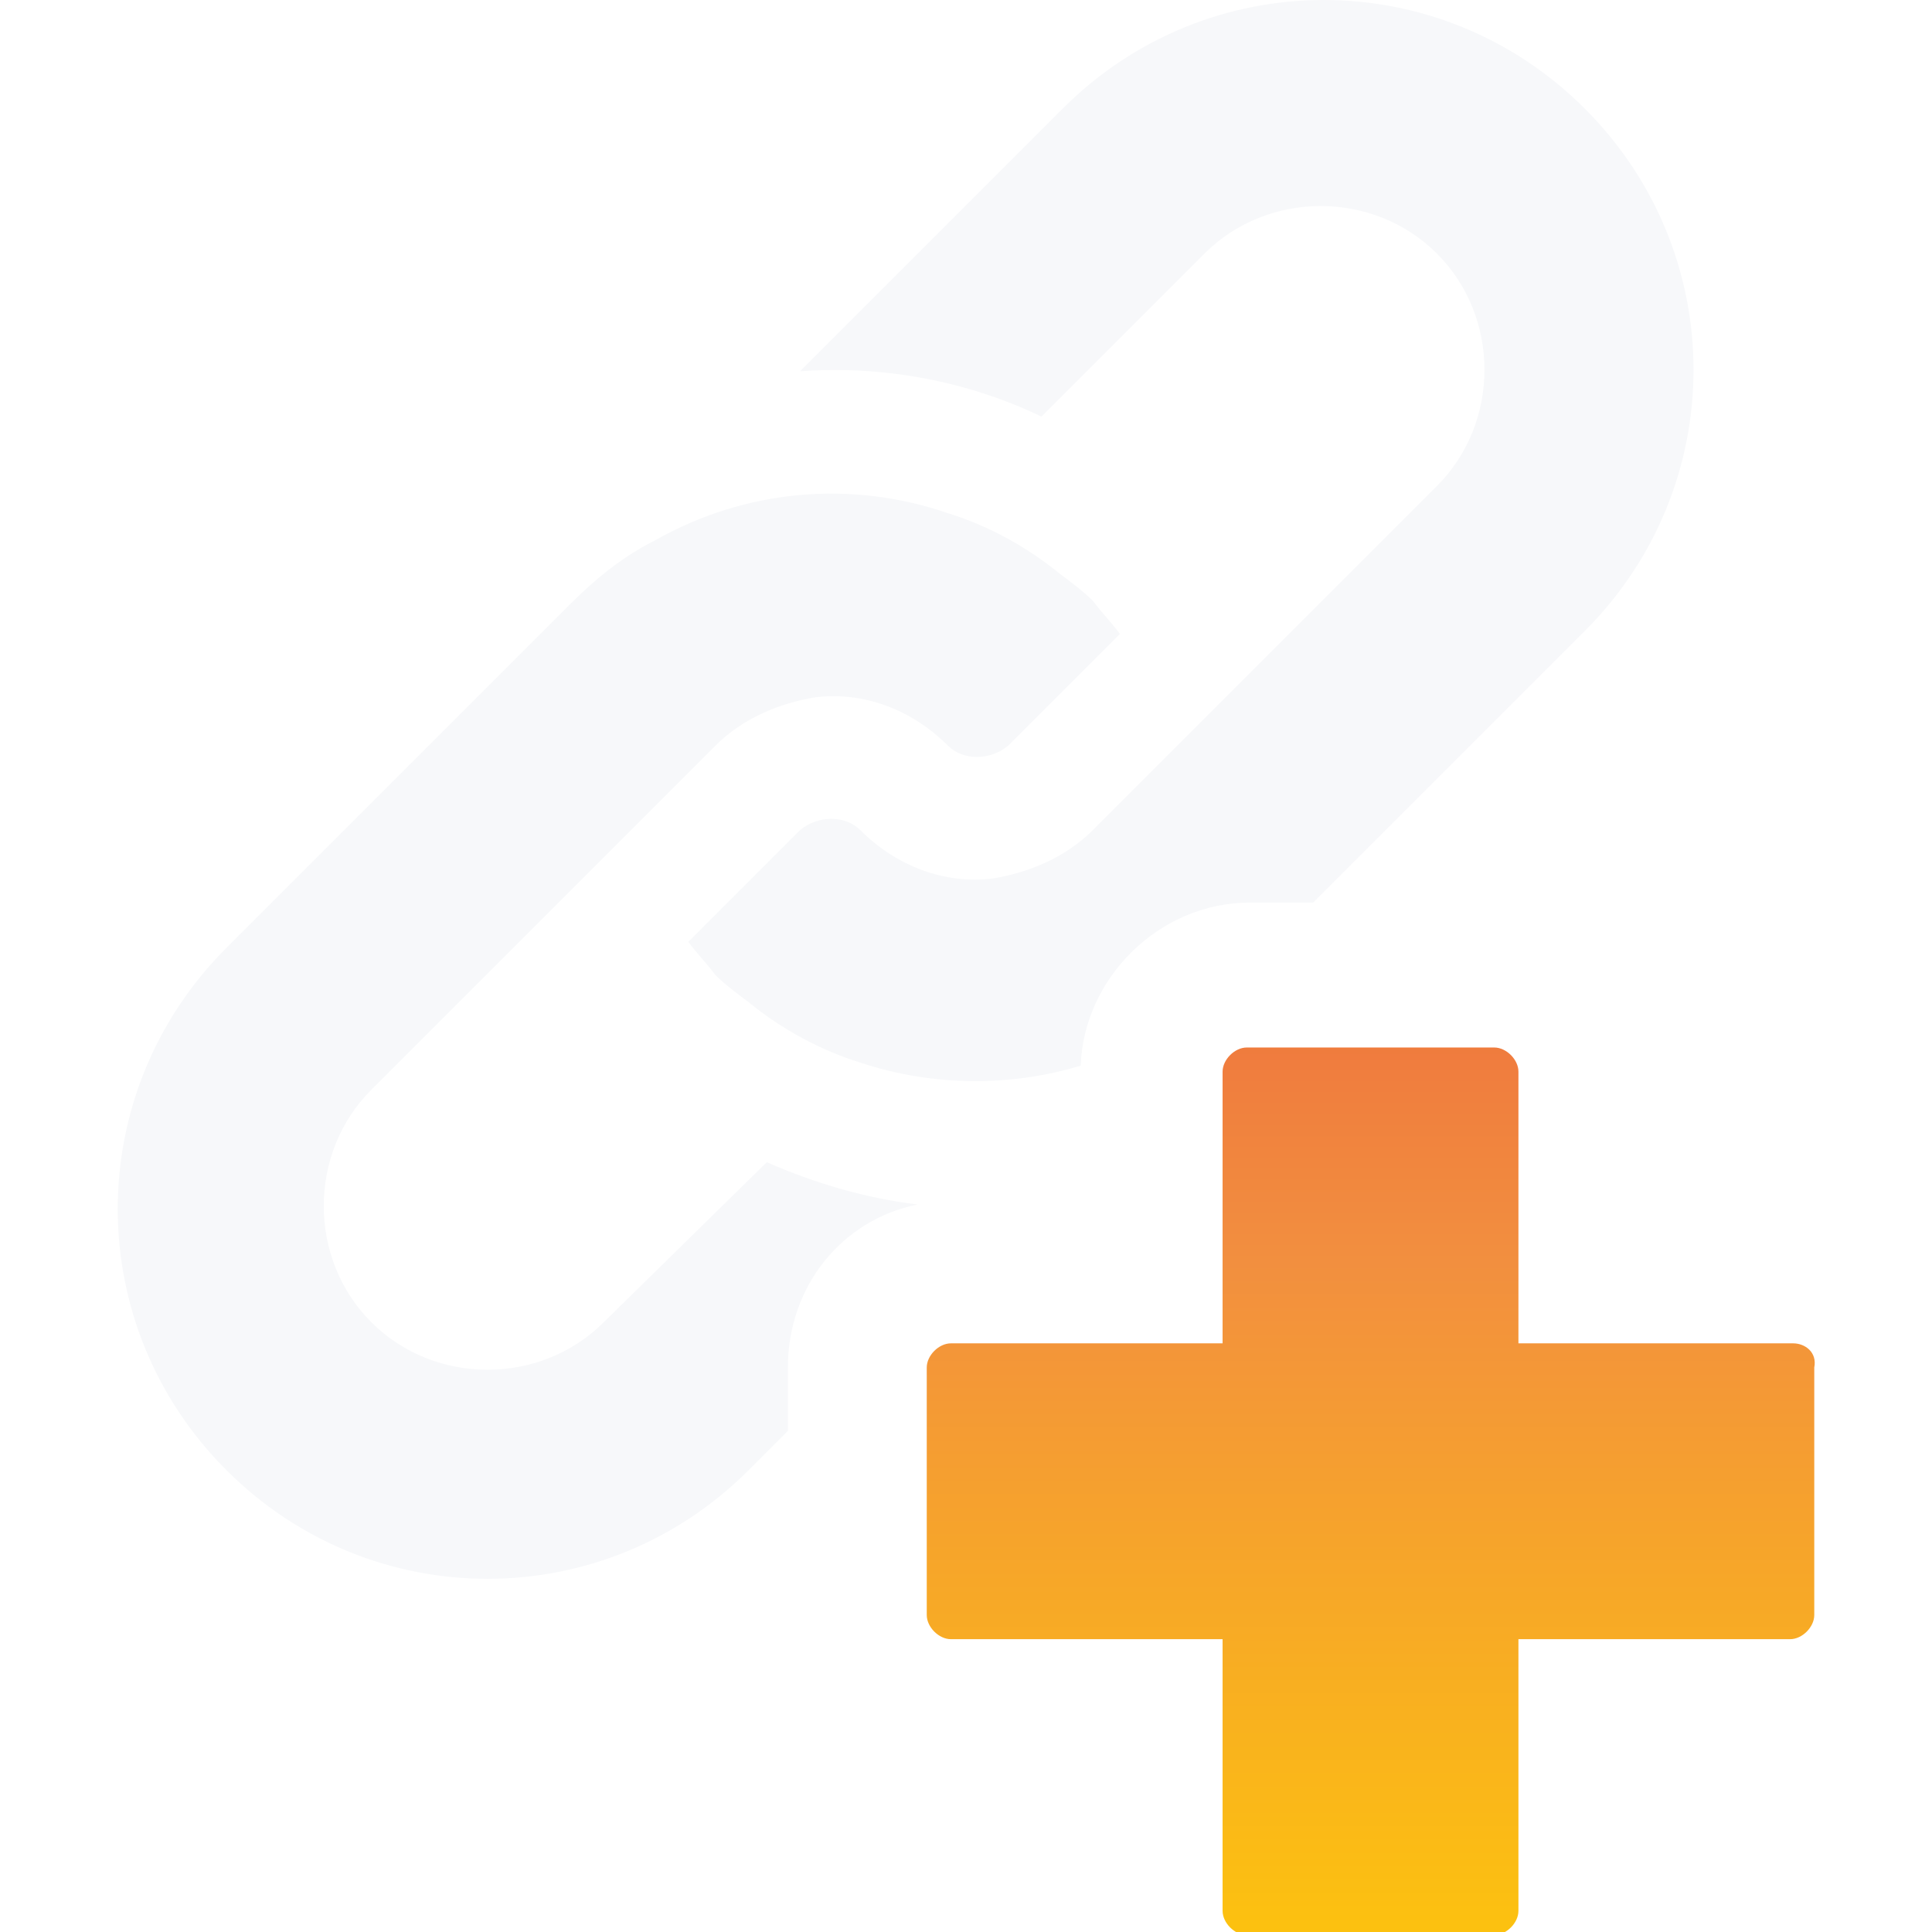
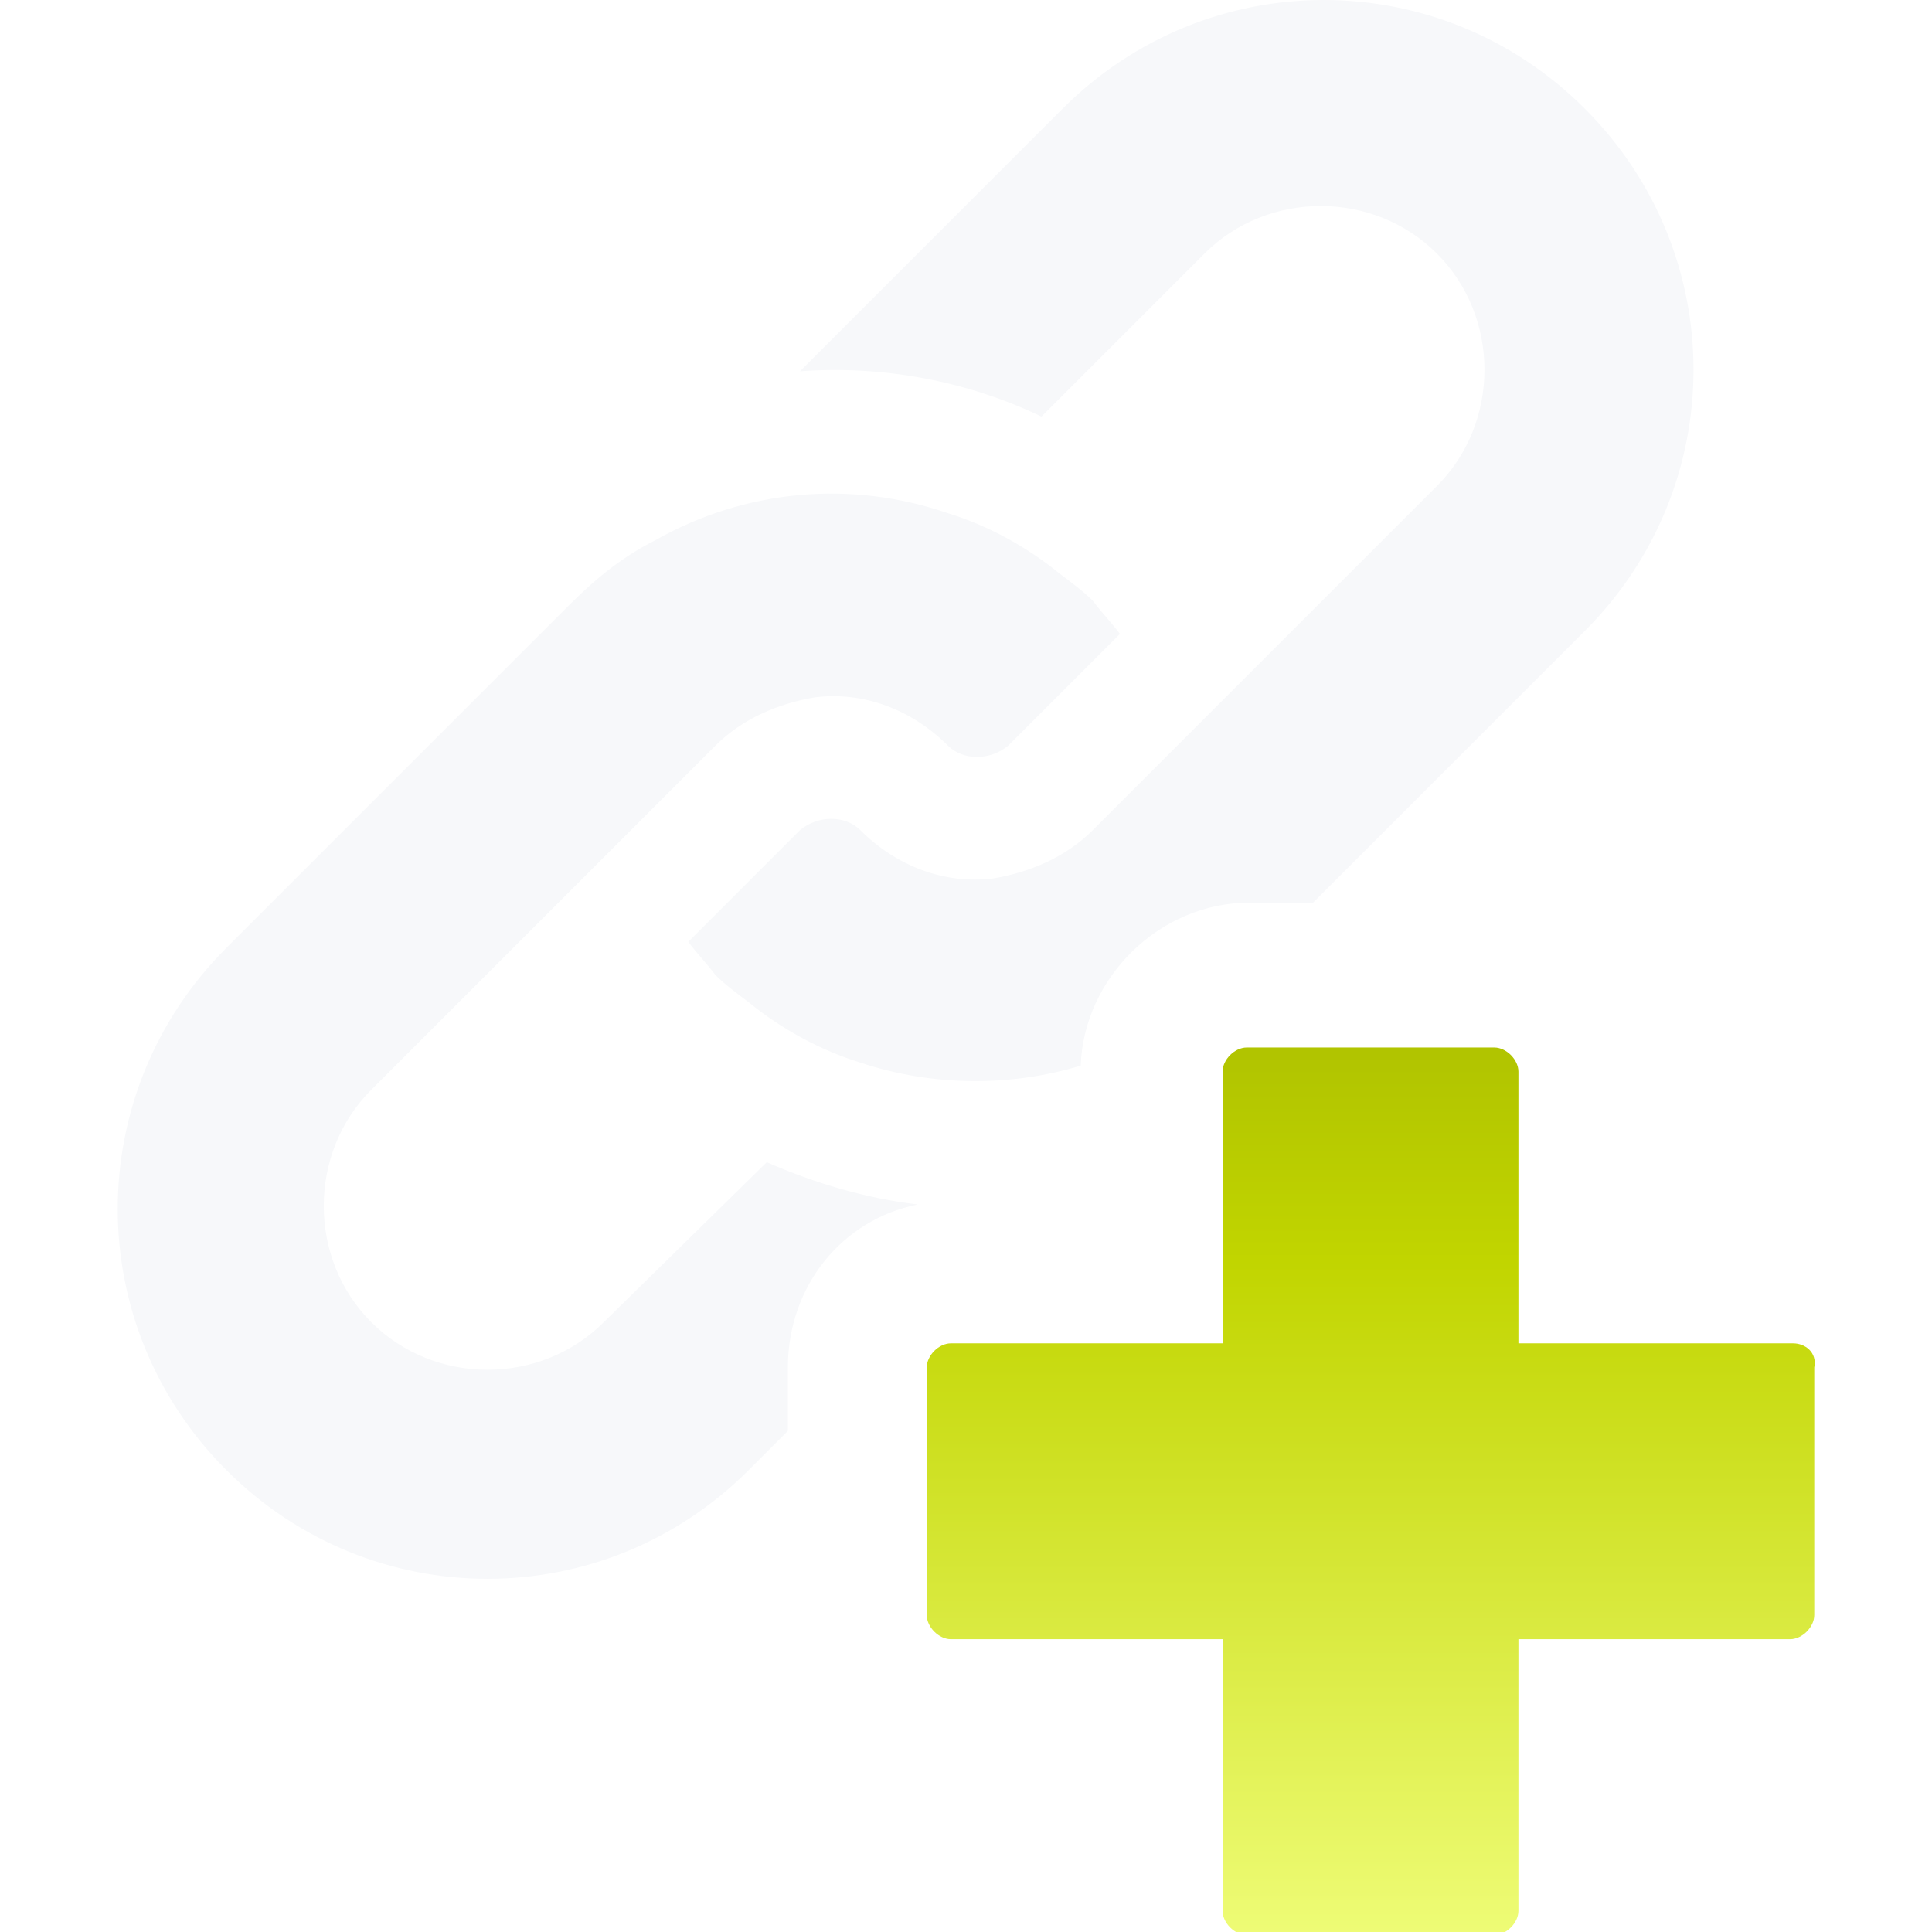
<svg xmlns="http://www.w3.org/2000/svg" version="1.1" id="Layer_1" x="0px" y="0px" width="64px" height="64px" viewBox="0 0 64 64" style="enable-background:new 0 0 64 64;" xml:space="preserve">
  <style type="text/css">
	.st0{fill:#66C9DC;}
	.st1{fill:#f7f8fa;}
	.st2{fill:#5CB947;}
	.st3{fill:url(#SVGID_1_);}
</style>
  <ellipse class="st0" cx="28.5" cy="27.5" rx="0" ry="0" />
  <path class="st1" d="M41.4,29.9h2.1l0.3-0.3l8.7-8.7c4.8-4.8,4.8-12.5,0-17.3S40-1.2,35.2,3.6l-8.7,8.7c2.7-0.2,5.5,0.3,8,1.5  l5.4-5.4c2.1-2.1,5.6-2.1,7.7,0c2.1,2.1,2.1,5.6,0,7.7l-5.4,5.4l-3.1,3.1l-2.9,2.9c-0.9,0.9-2.1,1.4-3.3,1.6  c-1.6,0.2-3.2-0.4-4.4-1.6l0,0l0,0c-0.5-0.5-1.4-0.5-2,0l-3.7,3.7c0.3,0.4,0.6,0.7,0.9,1.1c0.3,0.3,0.7,0.6,1.1,0.9  c1.1,0.9,2.4,1.6,3.7,2c2.4,0.8,5,0.8,7.3,0.1C35.9,32.4,38.4,29.9,41.4,29.9z" />
  <ellipse class="st2" cx="31.4" cy="24.7" rx="0" ry="0" />
  <path class="st1" d="M30.4,39.9c-1.7-0.2-3.4-0.7-5-1.4L20,43.8c-2.1,2.1-5.6,2.1-7.7,0s-2.1-5.6,0-7.7l5.4-5.4l3.1-3.1l2.9-2.9  c0.9-0.9,2.1-1.4,3.3-1.6c1.6-0.2,3.2,0.4,4.4,1.6l0,0l0,0c0.5,0.5,1.4,0.5,2,0l3.7-3.7c-0.3-0.4-0.6-0.7-0.9-1.1  c-0.3-0.3-0.7-0.6-1.1-0.9c-1.1-0.9-2.4-1.6-3.7-2c-3.2-1.1-6.7-0.8-9.7,0.9c-1,0.5-1.9,1.2-2.8,2.1l-2.7,2.7l-8.7,8.7  c-4.8,4.8-4.8,12.5,0,17.3s12.5,4.8,17.3,0l1.3-1.3v-2.1C26.1,42.6,27.9,40.4,30.4,39.9z" />
  <linearGradient id="SVGID_1_" gradientUnits="userSpaceOnUse" x1="45.408" y1="-17.587" x2="45.408" y2="44.985" gradientTransform="matrix(1 0 0 -1 0 66)">
    <stop offset="0" style="stop-color:#FFF23A" />
    <stop offset="4.010540e-02" style="stop-color:#FEE62D" />
    <stop offset="0.117" style="stop-color:#FED41A" />
    <stop offset="0.196" style="stop-color:#FDC90F" />
-     <stop offset="0.281" style="stop-color:#FDC60B" />
-     <stop offset="0.668" style="stop-color:#F28F3F" />
-     <stop offset="0.888" style="stop-color:#ED693C" />
+     <stop offset="0.281" style="stop-color:#F2FF80" />
+     <stop offset="0.668" style="stop-color:#C1D500" />
+     <stop offset="0.888" style="stop-color:#A1B300" />
    <stop offset="1" style="stop-color:#E83E39" />
  </linearGradient>
  <path class="st3" d="M59.4,44.5h-5H54h-3.7v-9c0-0.4-0.4-0.8-0.8-0.8h-8.2c-0.4,0-0.8,0.4-0.8,0.8v9h-9c-0.4,0-0.8,0.4-0.8,0.8v8.2  c0,0.4,0.4,0.8,0.8,0.8h9v3.1v1.3v4.6c0,0.4,0.4,0.8,0.8,0.8h8.2c0.4,0,0.8-0.4,0.8-0.8v-9h9c0.4,0,0.8-0.4,0.8-0.8v-8.2  C60.2,44.8,59.8,44.5,59.4,44.5z" />
</svg>
